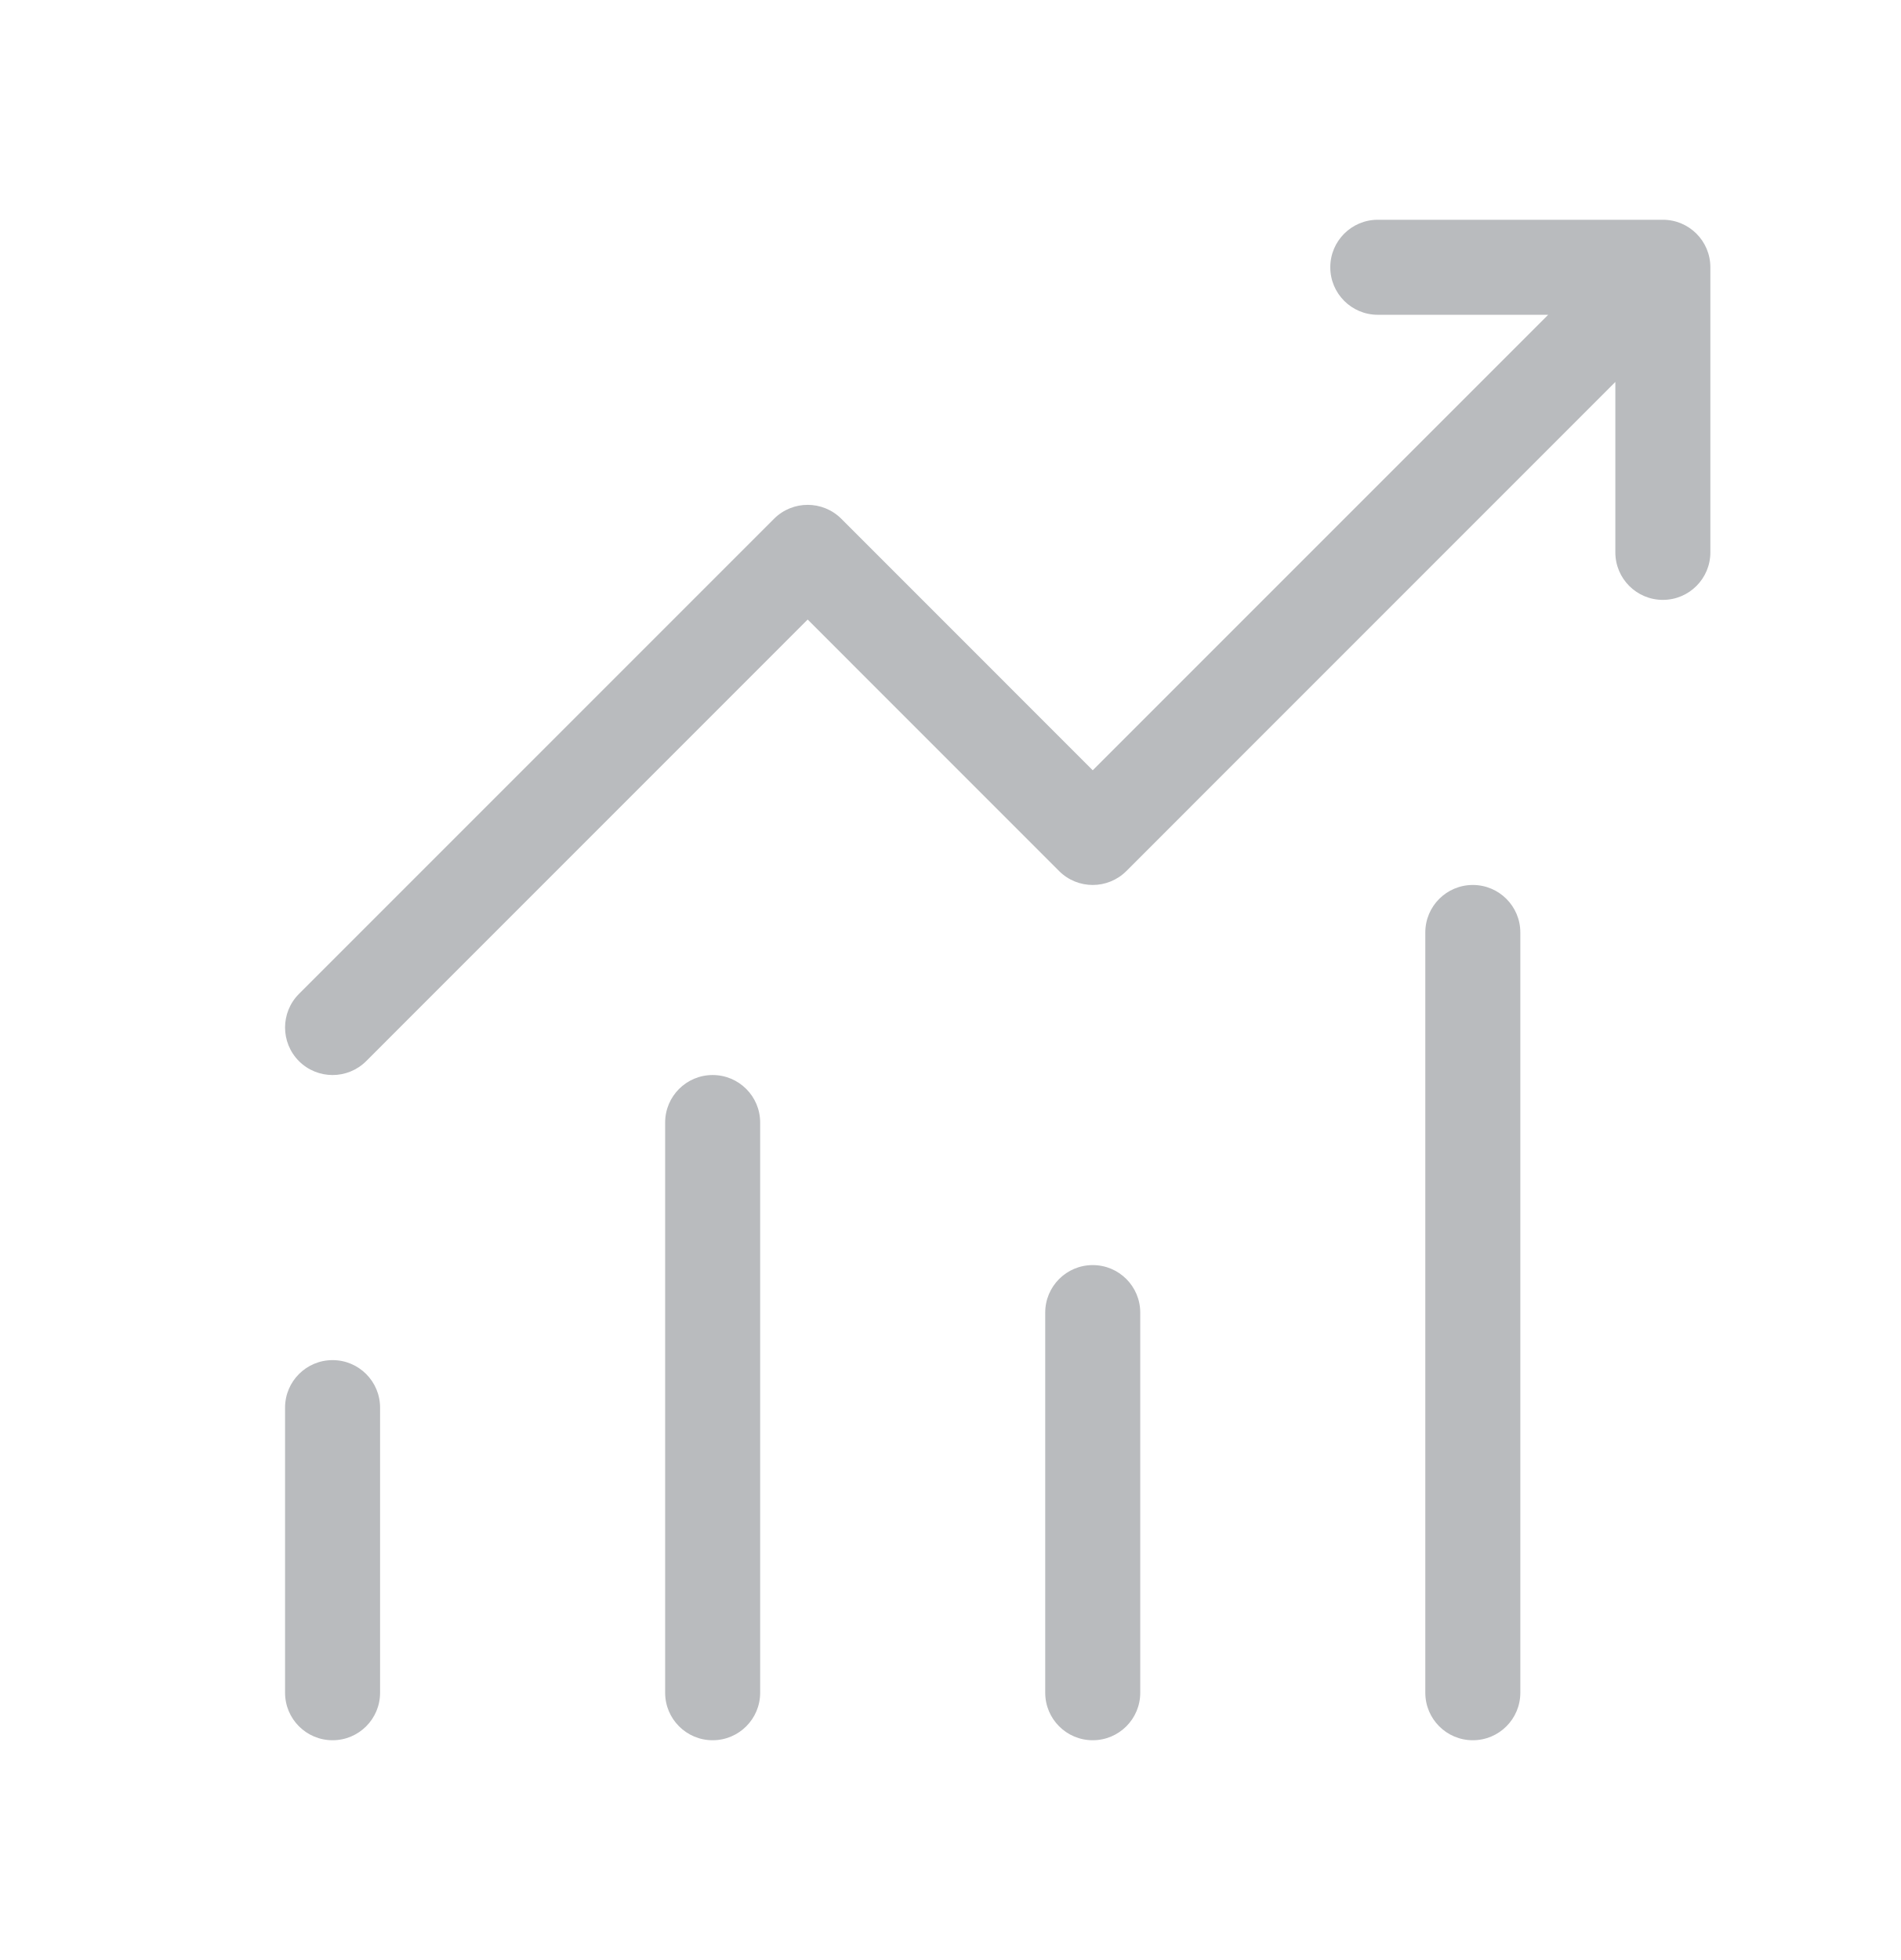
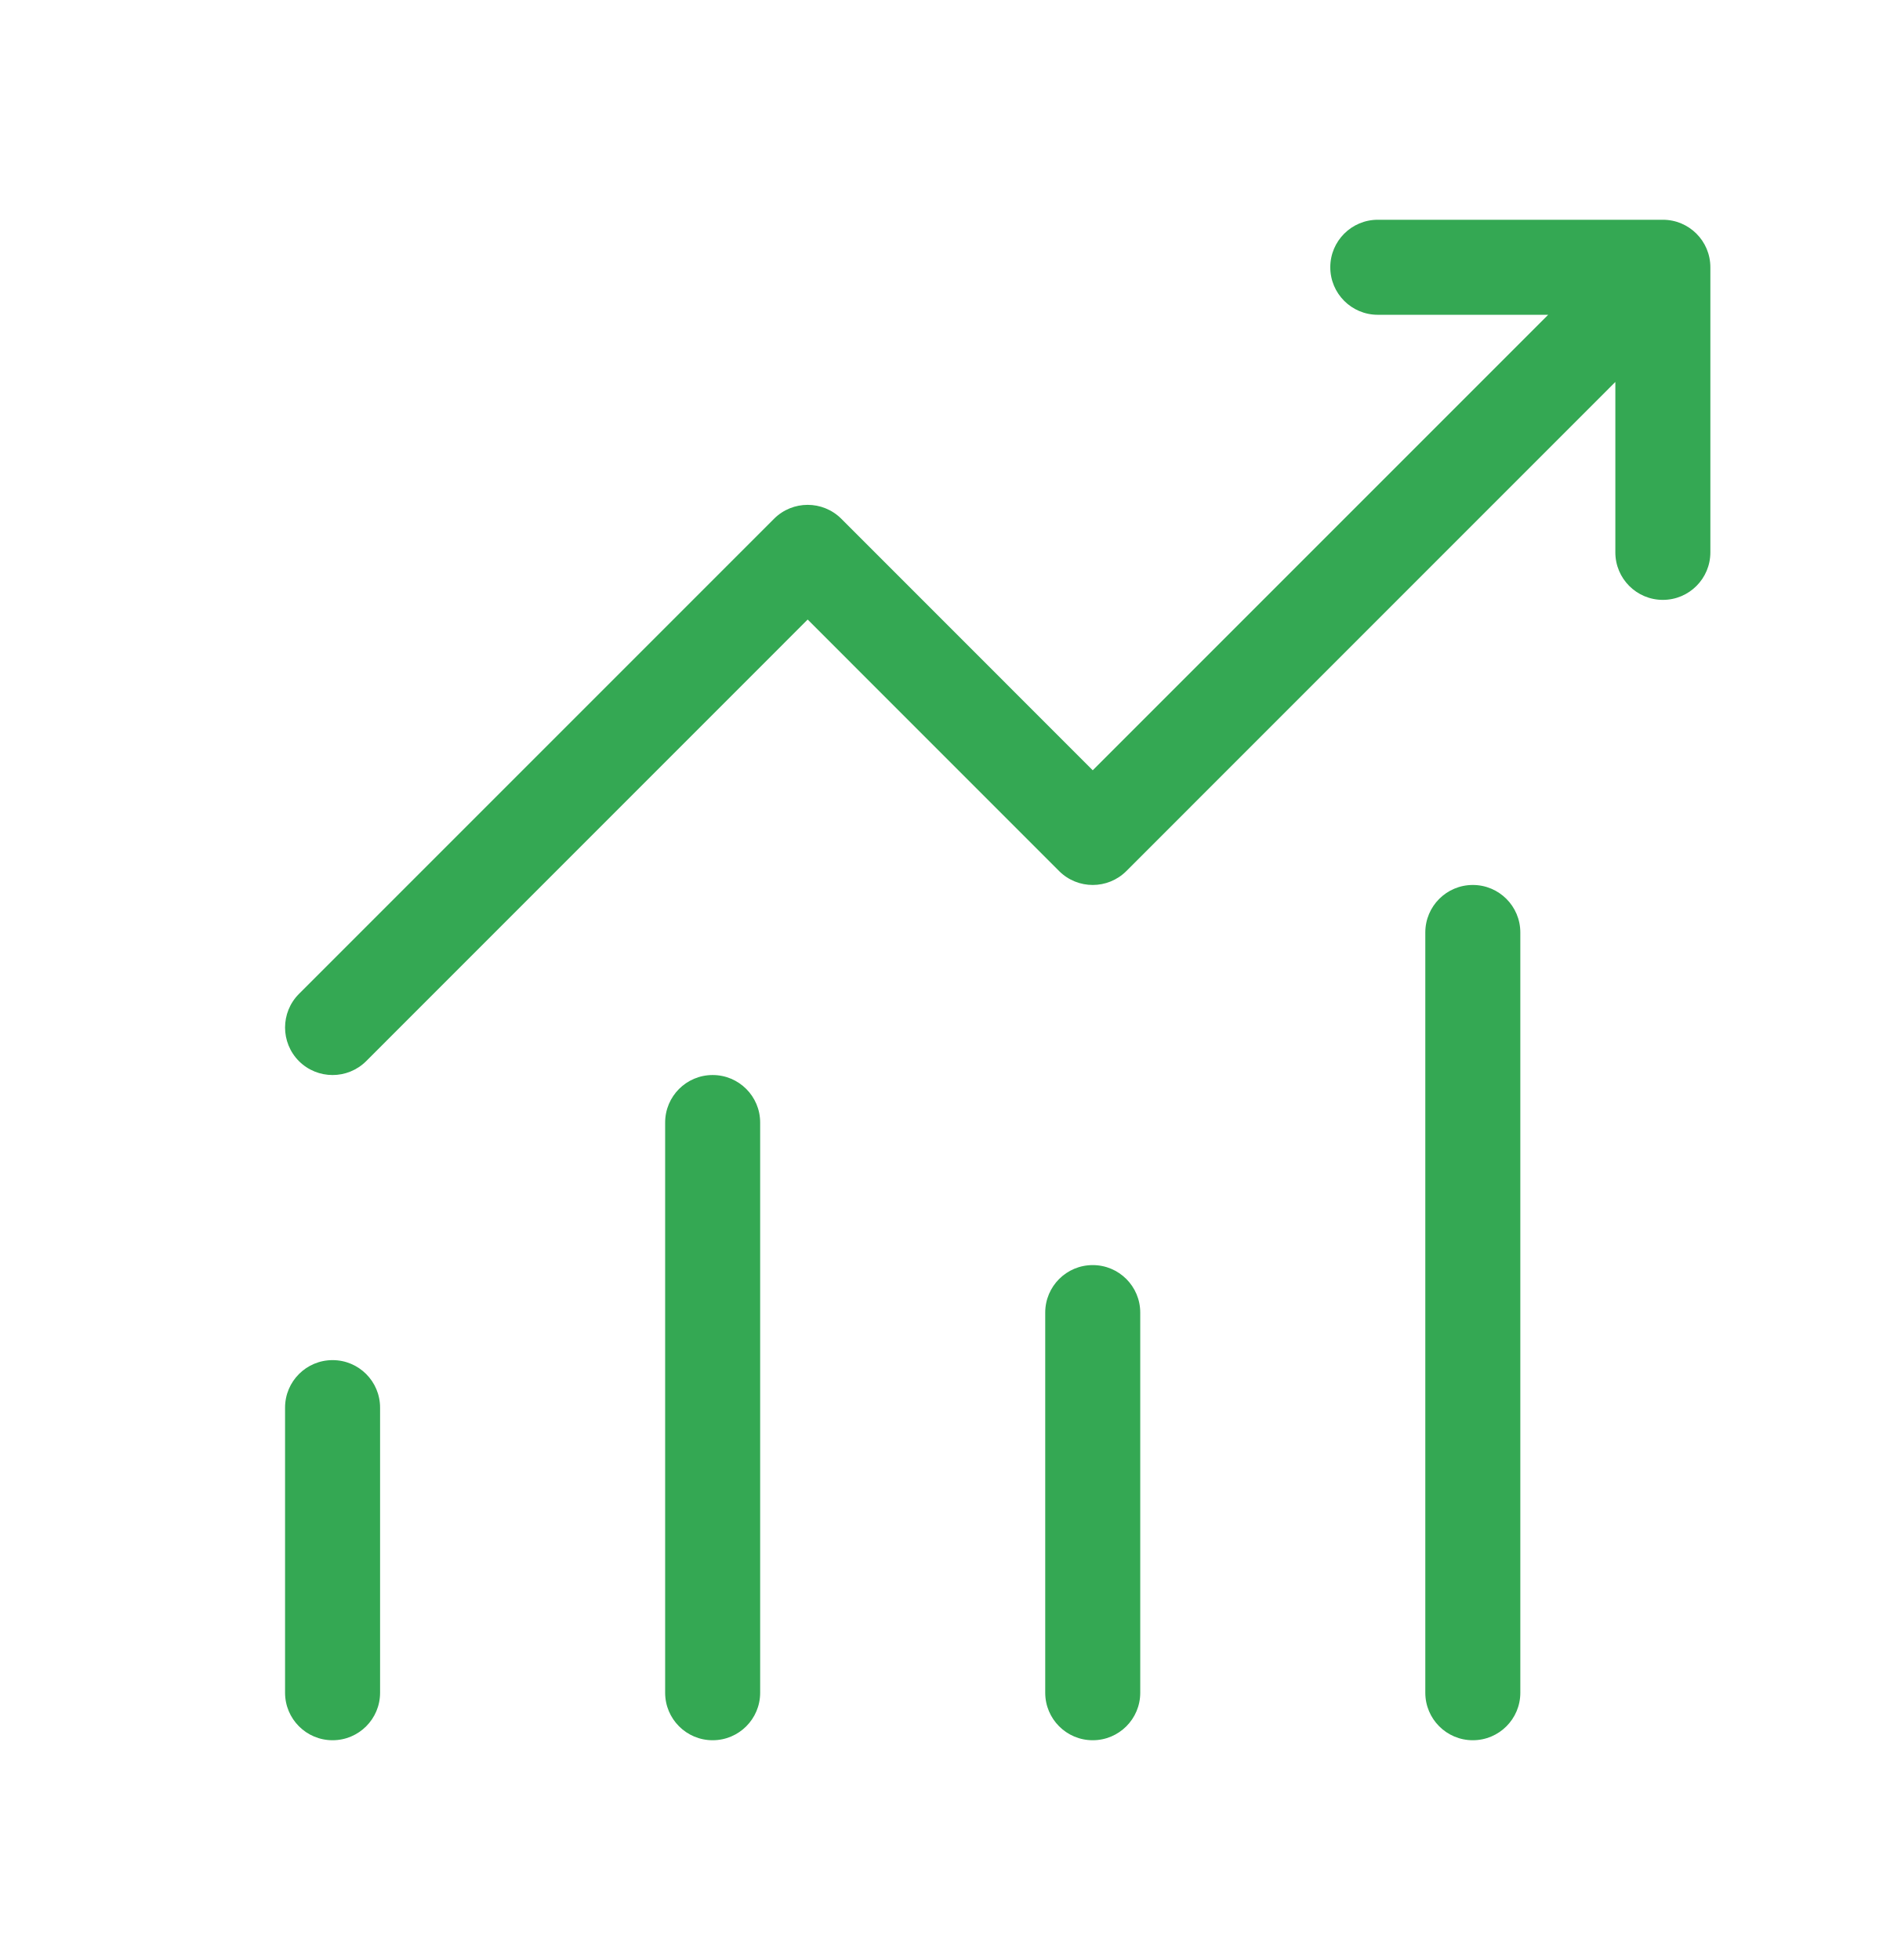
<svg xmlns="http://www.w3.org/2000/svg" width="32" height="33" viewBox="0 0 32 33" fill="none">
-   <path d="M23.2 3.7C22.758 3.7 22.4 4.058 22.4 4.5C22.4 4.942 22.758 5.3 23.2 5.3H26.069L18.4 12.969L14.166 8.734C13.853 8.422 13.347 8.422 13.034 8.734L5.034 16.734C4.722 17.047 4.722 17.553 5.034 17.866C5.347 18.178 5.853 18.178 6.166 17.866L13.6 10.431L17.834 14.666C18.147 14.978 18.653 14.978 18.966 14.666L27.2 6.431V9.3C27.2 9.742 27.558 10.1 28 10.1C28.442 10.1 28.8 9.742 28.8 9.3V4.5C28.8 4.058 28.442 3.7 28 3.7H23.2ZM24.8 14.9C24.358 14.9 24 15.258 24 15.7V28.5C24 28.942 24.358 29.3 24.8 29.3C25.242 29.3 25.6 28.942 25.6 28.5V15.7C25.6 15.258 25.242 14.9 24.8 14.9ZM12 18.1C11.558 18.1 11.2 18.458 11.2 18.9V28.5C11.2 28.942 11.558 29.3 12 29.3C12.442 29.3 12.8 28.942 12.8 28.5V18.9C12.8 18.458 12.442 18.1 12 18.1ZM17.6 22.1C17.6 21.658 17.958 21.3 18.4 21.3C18.842 21.3 19.2 21.658 19.2 22.1V28.5C19.2 28.942 18.842 29.3 18.4 29.3C17.958 29.3 17.6 28.942 17.6 28.5V22.1ZM4.8 23.7C4.8 23.258 5.158 22.9 5.6 22.9C6.042 22.9 6.4 23.258 6.4 23.7V28.5C6.4 28.942 6.042 29.3 5.6 29.3C5.158 29.3 4.8 28.942 4.8 28.5V23.7Z" fill="#B9BBBE" />
+   <path d="M23.2 3.7C22.758 3.7 22.4 4.058 22.4 4.5C22.4 4.942 22.758 5.3 23.2 5.3H26.069L18.4 12.969L14.166 8.734C13.853 8.422 13.347 8.422 13.034 8.734L5.034 16.734C4.722 17.047 4.722 17.553 5.034 17.866C5.347 18.178 5.853 18.178 6.166 17.866L13.6 10.431L17.834 14.666C18.147 14.978 18.653 14.978 18.966 14.666L27.2 6.431V9.3C27.2 9.742 27.558 10.1 28 10.1C28.442 10.1 28.8 9.742 28.8 9.3V4.5C28.8 4.058 28.442 3.7 28 3.7H23.2ZM24.8 14.9C24.358 14.9 24 15.258 24 15.7V28.5C24 28.942 24.358 29.3 24.8 29.3C25.242 29.3 25.6 28.942 25.6 28.5V15.7C25.6 15.258 25.242 14.9 24.8 14.9ZM12 18.1C11.558 18.1 11.2 18.458 11.2 18.9V28.5C11.2 28.942 11.558 29.3 12 29.3C12.442 29.3 12.8 28.942 12.8 28.5V18.9C12.8 18.458 12.442 18.1 12 18.1ZM17.6 22.1C17.6 21.658 17.958 21.3 18.4 21.3C18.842 21.3 19.2 21.658 19.2 22.1V28.5C19.2 28.942 18.842 29.3 18.4 29.3C17.958 29.3 17.6 28.942 17.6 28.5V22.1ZM4.8 23.7C4.8 23.258 5.158 22.9 5.6 22.9C6.042 22.9 6.4 23.258 6.4 23.7V28.5C6.4 28.942 6.042 29.3 5.6 29.3C5.158 29.3 4.8 28.942 4.8 28.5V23.7Z" fill="#34A853" />
</svg>
